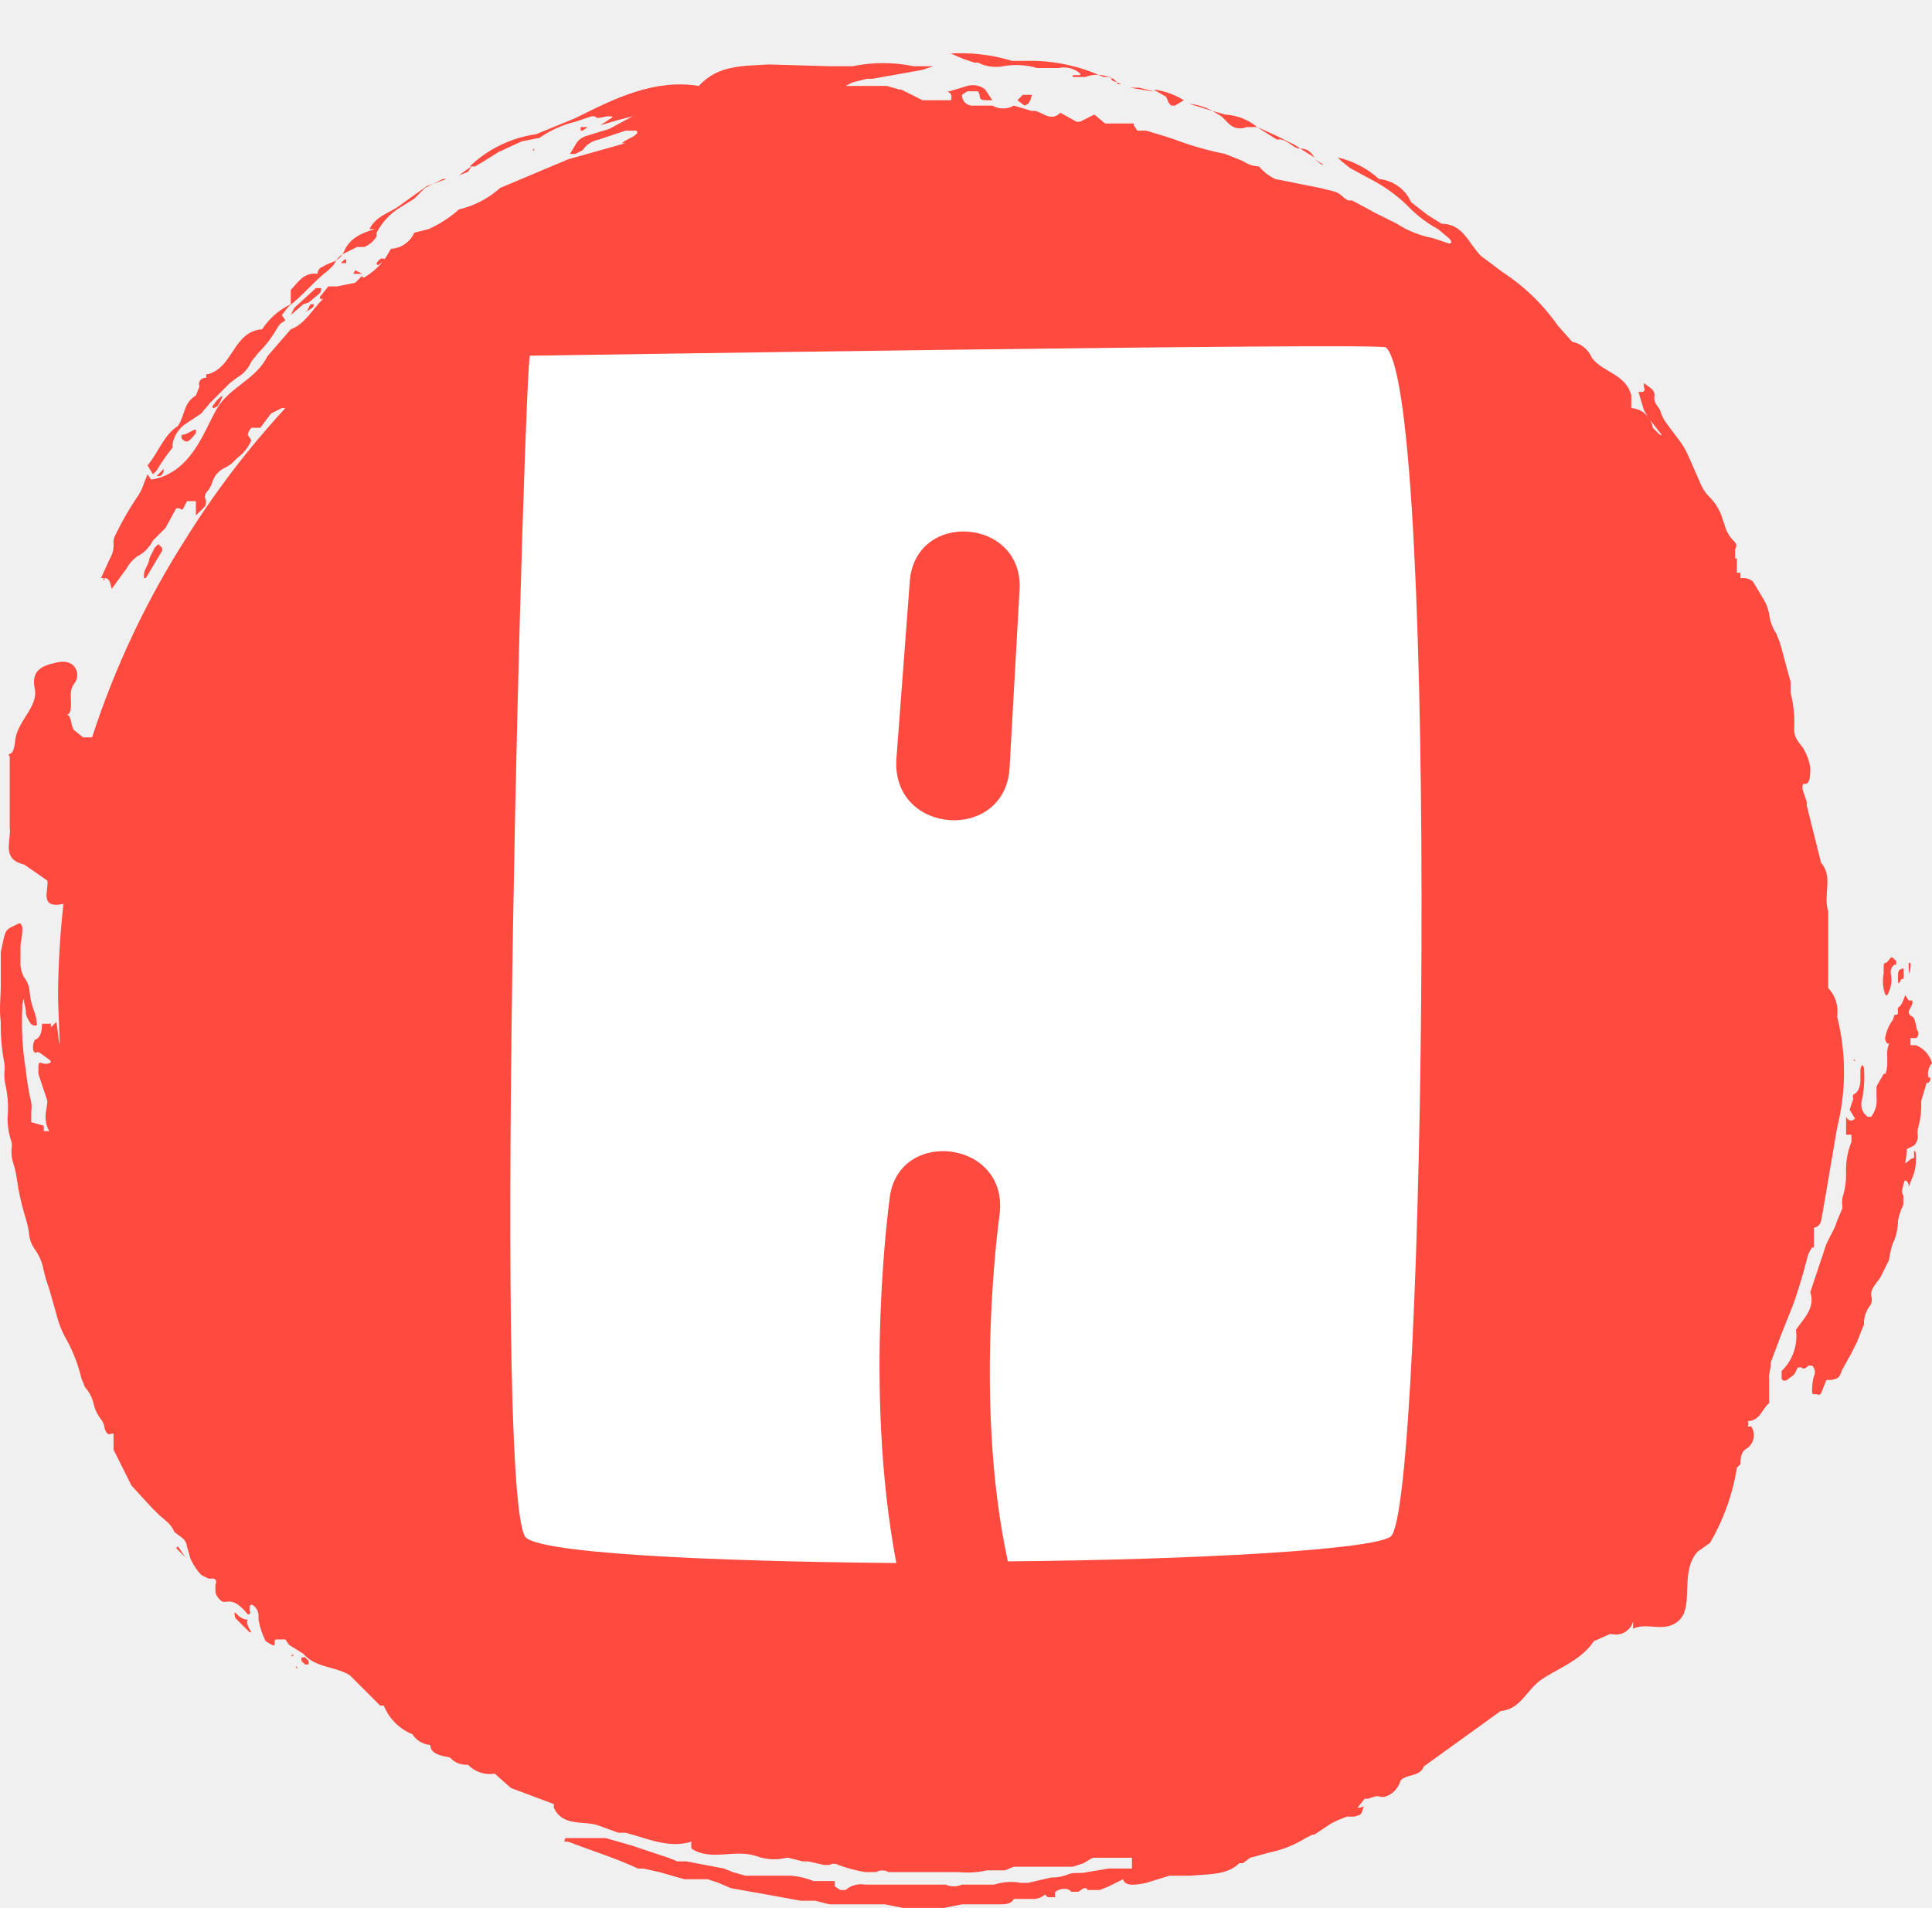
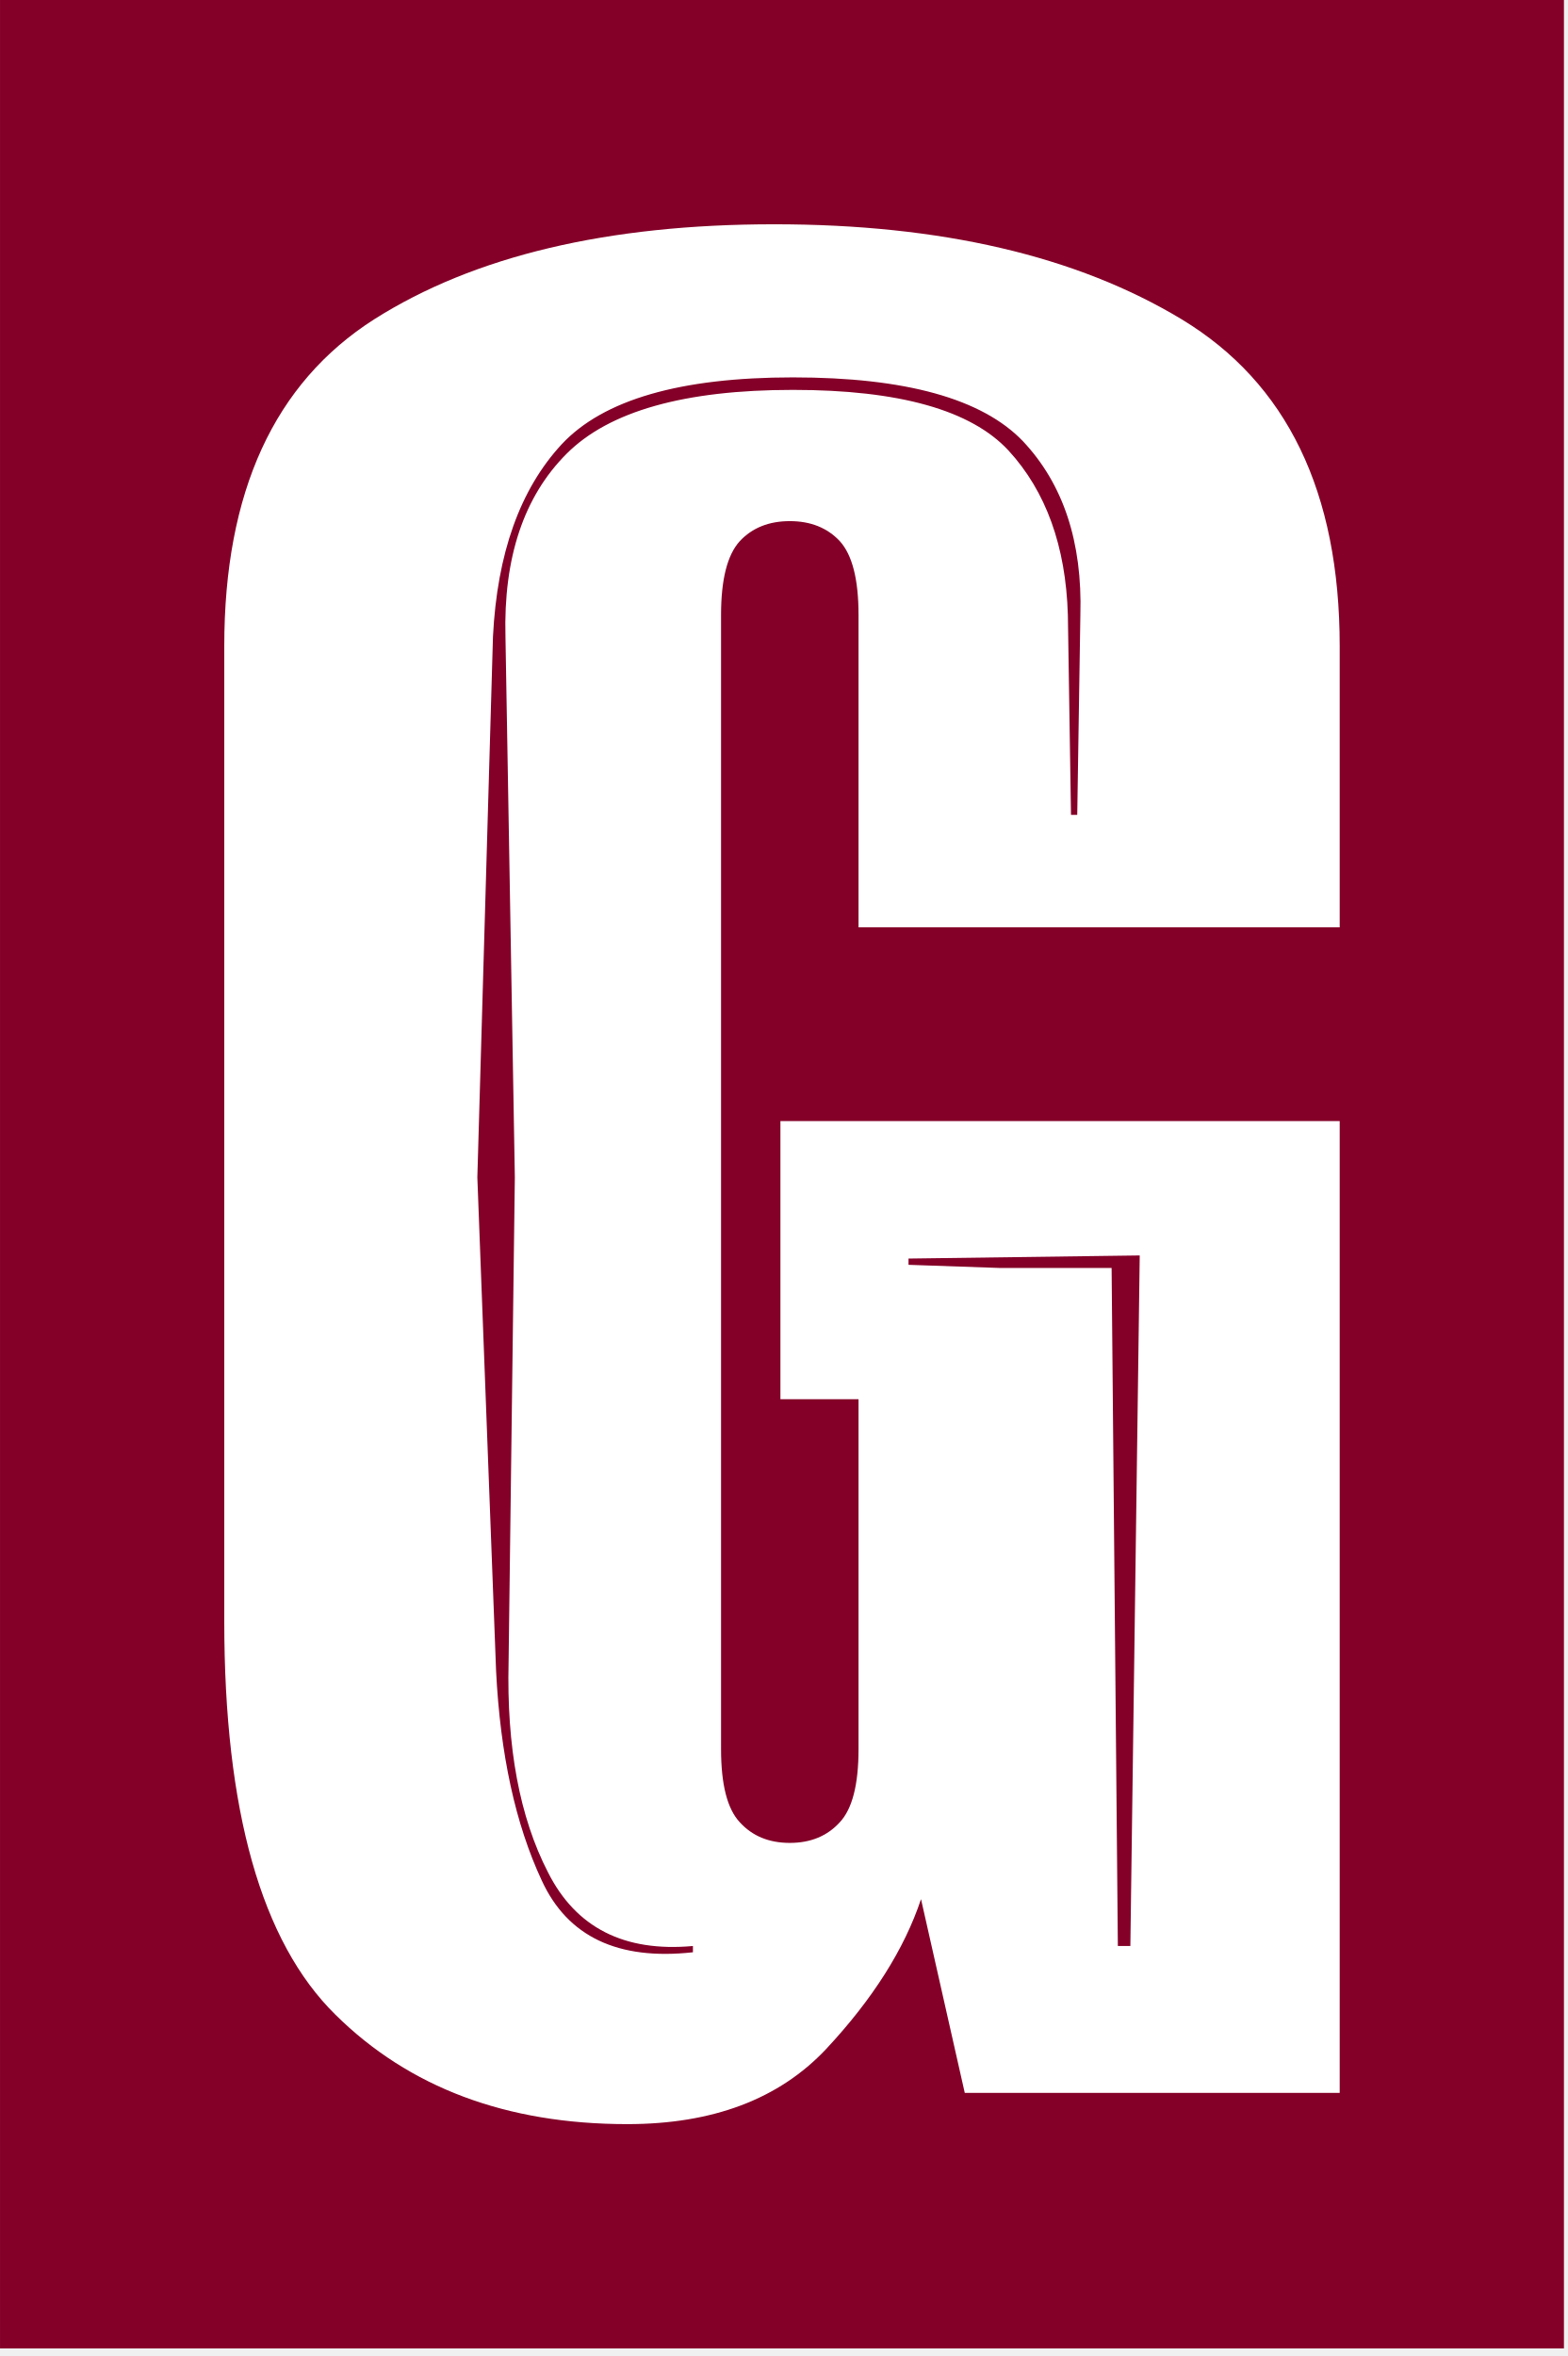
- <svg xmlns="http://www.w3.org/2000/svg" width="308.761" height="304.916" viewBox="0 0 106.008 104.687" class="css-1j8o68f" version="1.1" id="svg23">
-   <defs id="SvgjsDefs2684" />
-   <g id="SvgjsG2685" featurekey="rootContainer" transform="matrix(0.9820593,0,0,0.9820593,-0.05456052,0)" fill="#ff4a3f">
-     <g id="g17">
-       <path d="M19.8 15.3h.5l-.4-.2zm.5.1zm.8-.7c0 .1 0 .1.1.1l.4-.3c-.2-.1-.3-.1-.5.2zm.4-.2zm-4.1 2.3zm-.2.6l.3-.2c.1-.1.1-.2.1-.2h-.2l-.2.4c-.1-.1-.1 0 0 0zm2.2-2.9h-.1l-.2.2h.3zm-2.1 2.4l.6-.5c.1-.1.1-.2.1-.3h-.3l-1.2 1.1-.2.4.7-.6zm-1.1.8z" id="path3" />
-       <path d="M9.7 25v-.2a1.7 1.7 0 0 1 .7-1.1l.9-.6.5-.6.7-.7.4-.4.4-.3a1.9 1.9 0 0 0 .8-.9l.4-.5a5.9 5.9 0 0 0 1-1.3l.2-.3.3-.2-.2-.3.4-.5c.8-.6 1.4-1.4 2.2-2l.3-.3a1.4 1.4 0 0 1 .5-.6l.8-.4h.4a1.4 1.4 0 0 0 .7-.6V13a3.5 3.5 0 0 1 1.3-1.4l.8-.5.2-.2.4-.4 1-.5h.2l-1.1.4-1.4 1c-.6.5-1.4.6-1.8 1.4h.3c-.7.2-1.4.5-1.7 1.2s-.8.6-1.2.9a.4.4 0 0 0-.3.4c-.8-.1-1.1.5-1.5.9v.8a3.9 3.9 0 0 0-1.6 1.4c-1.6.1-1.6 2.1-3 2.5h-.1a.2.2 0 0 0 0 .2c-.3 0-.5.2-.4.5l-.2.5c-.7.4-.6 1.1-1 1.7-.8.5-1.1 1.5-1.7 2.2l.3.5.2-.2a11.6 11.6 0 0 1 .9-1.3zM53.9 3.3l.6.2h.2a2.2 2.2 0 0 0 1.4.2 4.1 4.1 0 0 1 1.9.1h1.2a1.4 1.4 0 0 1 1.2.3.1.1 0 0 1 0 .1H60a.1.1 0 0 0 0 .1h.7a1.8 1.8 0 0 1 1.3 0c.2 0 .1.1.2.2l.5.2h-.2c-.2-.4-.5-.4-.8-.4a9.7 9.7 0 0 0-4.3-.9h-.8A9.8 9.8 0 0 0 53 3h.2zm7.3 3.1zM50.3 4.7zm10.9 1.7h.2-.2zM19 14.7zm32.1-10zm17.6 2.2a.9.9 0 0 0 1 .2h.6a3.1 3.1 0 0 0-1.8-.7l-.7-.2.5.3zm-3.4-1.3c0 .1.1.2.2.3h.2l.5-.3a4.2 4.2 0 0 0-1.7-.6l.7.4zm7.4 2.7l.8.5c-.2-.3-.4-.5-.8-.5z" id="path5" />
-       <path d="M99 76.1l.6-1.6.6-1.5c.2-.5.6-1.8.8-2.6a1.7 1.7 0 0 1 .3-.7h.1v-1.1c.5-.1.4-.6.5-.9l.8-4.7a12.7 12.7 0 0 0 0-6.2 1.9 1.9 0 0 0-.5-1.6v-4.3c-.3-.9.3-1.9-.4-2.7L101 45a.4.4 0 0 0 0-.2l-.2-.6a.5.5 0 0 1 0-.4h.1c.3 0 .3-.5.3-.9a3 3 0 0 0-.4-1.1l-.3-.4a1.1 1.1 0 0 1-.2-.7 6.7 6.7 0 0 0-.2-2v-.6c-.2-.7-.4-1.5-.6-2.2l-.2-.5a2.5 2.5 0 0 1-.4-1.1 2.5 2.5 0 0 0-.3-.8l-.6-1a.8.8 0 0 0-.6-.2h-.1V32h-.2v-.8H97V31a.4.4 0 0 0 0-.1v-.2c.1-.2.1-.3-.1-.5a1.8 1.8 0 0 1-.4-.6l-.2-.6a2.9 2.9 0 0 0-.7-1.2 2.2 2.2 0 0 1-.5-.7l-.7-1.6a4.3 4.3 0 0 0-.6-1l-.6-.8a2.4 2.4 0 0 1-.4-.8l-.2-.3a.6.6 0 0 1-.1-.5.5.5 0 0 0-.2-.4l-.4-.3v.2c.1.2 0 .3-.1.3h-.2l.3 1 .3.5.7.9h-.1l-.2-.2-.2-.2a1.3 1.3 0 0 0-1.2-1.1v-.7c-.3-1.2-1.6-1.3-2.2-2.1a1.5 1.5 0 0 0-1.1-.9l-.8-.9a11.3 11.3 0 0 0-3.1-3l-.8-.6-.4-.3c-.7-.7-1-1.8-2.2-1.8l-.8-.5-.9-.7a2.2 2.2 0 0 0-1.8-1.3 5.1 5.1 0 0 0-2.3-1.2l.2.2.5.4 1.3.7a8.5 8.5 0 0 1 2.1 1.6 6.8 6.8 0 0 0 1.5 1.1l.6.5c.1.1.2.2.1.3H81l-.9-.3a5.6 5.6 0 0 1-2-.8l-1.2-.6-1.3-.7h-.2c-.3-.1-.4-.4-.8-.5l-.8-.2-2.5-.5a2.6 2.6 0 0 1-.9-.7 1.7 1.7 0 0 1-.9-.3l-1-.4a18.1 18.1 0 0 1-2.8-.8l-.6-.2-1-.3h-.5l-.2-.3v-.1h-1.6l-.6-.5-.4.2-.4.2h-.2l-.9-.5c-.6.6-1.1-.2-1.6-.1l-1-.3a1.2 1.2 0 0 1-1.2 0h-1.2a.6.6 0 0 1-.5-.6l.3-.2h.6a.7.7 0 0 1 .1.3c0 .2.2.2.5.2h.2l-.4-.6a1.1 1.1 0 0 0-1-.2l-1 .3H53c.3.2.2.3.2.5h-1.6l-.4-.2-.8-.4h-.1l-.7-.2h-2.3l.4-.2.8-.2h.3l1.7-.3 1.1-.2.6-.2h-1.1a8.4 8.4 0 0 0-3.4 0h-1.3L43 3.6c-1.4.1-2.8 0-3.9 1.2-2.5-.4-4.7.7-6.9 1.8l-2.2.9a6.7 6.7 0 0 0-3.7 1.8h.3l.5-.3.8-.5 1.3-.6 1-.2a6 6 0 0 1 2-.9l.9-.3h.2c.1.2.5 0 .7 0h.2c.1 0 .1.1 0 .1l-.6.4 1-.3.8-.2-1.3.7-1.3.4a1 1 0 0 0-.6.5l-.3.5h.3l.4-.2a1.4 1.4 0 0 1 .9-.6l1.5-.5h.5a.1.1 0 0 1 .1.2c-.2.2-.6.3-.8.5h.2l-3.2.9-3.8 1.6a5.2 5.2 0 0 1-2.3 1.2 6.6 6.6 0 0 1-1.7 1.1l-.8.2a1.5 1.5 0 0 1-1.3.9l-.3.5a3.7 3.7 0 0 1-1.2 1.1h-.1v-.1l-.2.2-.2.2-1 .2h-.5l-.4.5c-.1.1-.1.2 0 .2h.1c-.6.6-1 1.4-1.8 1.7L15 19.9c-.6 1.2-1.8 1.6-2.6 2.6s-1.4 3.9-3.9 4.3l-.2-.3-.2.5a2.7 2.7 0 0 1-.4.8 16.9 16.9 0 0 0-1.2 2.1.8.8 0 0 0-.1.5 1.4 1.4 0 0 1-.2.8l-.5 1.1h.2c.3 0 .3.3.4.6l.8-1.1a2.2 2.2 0 0 1 .6-.7 2 2 0 0 0 .9-.9l.3-.3.4-.4.6-1.1h.2c.1.1.1.1.2 0l.2-.4h.5v.8l.5-.5a.5.5 0 0 0 0-.5.4.4 0 0 1 .1-.3 1.5 1.5 0 0 0 .3-.5 1.3 1.3 0 0 1 .8-.9l.3-.2.3-.3a2.4 2.4 0 0 0 .8-1l-.2-.3c0-.1.1-.3.2-.4h.5l.6-.8.6-.3h.2a48.8 48.8 0 0 0-5.5 7.2h-.1.1a48.4 48.4 0 0 0-5.3 11.2h-.5l-.5-.4c-.2-.2-.1-.7-.4-.9h.1c.3-.5-.1-1.2.3-1.7s.1-1.4-.9-1.2-1.5.5-1.3 1.5-1 1.8-1.1 2.9-.5.5-.3.9v3.9c.1.8-.5 1.8.8 2.1l1.3.9c.1.5-.5 1.6.9 1.3a49.2 49.2 0 0 0-.3 5c0 1.1.1 2.2.1 3.3v-.4c-.1-.4-.1-.8-.2-1.3l-.3.3v-.2h-.5c0 .5-.1.8-.4.9a.9.9 0 0 0-.1.5c0 .1.1.3.2.2s.4.2.7.4-.2.3-.4.2-.2.1-.2.3v.3l.5 1.5c0 .3-.1.6-.1.9a1.7 1.7 0 0 0 .2.8h-.3v-.3l-.7-.2v-.6a1.5 1.5 0 0 0 0-.5 14.6 14.6 0 0 1-.3-1.8 16.6 16.6 0 0 1-.2-3.5.9.9 0 0 1 .1-.5v.2a2.9 2.9 0 0 1 .1.5.8.8 0 0 0 .1.4c.1.2.2.4.4.4s.1-.1.1-.2a2.1 2.1 0 0 0-.1-.5 4.2 4.2 0 0 1-.3-1.3 1.5 1.5 0 0 0-.3-.7 1.6 1.6 0 0 1-.2-.9v-.8c0-.3.1-.6.1-.9a.5.5 0 0 0-.1-.4h-.1c-.8.4-.7.2-1 1.6V55c0 .7-.1 1.4 0 2.1a10.8 10.8 0 0 0 .2 2.3 1.8 1.8 0 0 1 0 .5 3.1 3.1 0 0 0 .1.9 5.9 5.9 0 0 1 .1 1.3 3.9 3.9 0 0 0 .2 1.7 1.2 1.2 0 0 1 0 .4 2.1 2.1 0 0 0 .1.8 4.9 4.9 0 0 1 .2.9 14 14 0 0 0 .5 2.2 5 5 0 0 1 .2 1 1.7 1.7 0 0 0 .3.7 2.9 2.9 0 0 1 .5 1.2 8.5 8.5 0 0 0 .3 1l.4 1.4a5.4 5.4 0 0 0 .6 1.5 8.5 8.5 0 0 1 .8 2.1l.2.5a2.1 2.1 0 0 1 .5 1 2.1 2.1 0 0 0 .4.8 1 1 0 0 1 .2.5c.1.3.2.4.4.3h.1v.9l.5 1 .5 1 1.1 1.2.4.4c.3.3.7.5.9 1l.4.3a.7.7 0 0 1 .3.5l.2.7a3.3 3.3 0 0 0 .6.9l.4.2h.3a.2.2 0 0 1 .1.3 2.5 2.5 0 0 0 0 .5.9.9 0 0 0 .4.5h.2c.4-.1.8.2 1.2.7h.1c0-.1.1-.1 0-.2v-.2c0-.1.1-.2.2-.1a.7.7 0 0 1 .3.6v.2a4.3 4.3 0 0 0 .4 1.2c.5.3.5.3.5.1s0-.2.2-.2h.4l.2.3.8.5c.7.8 1.8.7 2.6 1.2l1.7 1.7h.2a2.9 2.9 0 0 0 1.6 1.6 1.3 1.3 0 0 0 1 .6c0 .5.6.6 1.1.7a1.2 1.2 0 0 0 .8.4h.2a1.7 1.7 0 0 0 1.5.5l.9.8 2.4.9v.2c.5 1.1 1.7.7 2.5 1l1.1.4h.4c1.2.3 2.4.9 3.7.5a.7.7 0 0 0 0 .4c1.1.7 2.4 0 3.6.4a2.9 2.9 0 0 0 1.7.1h.1l.8.2h.3l.9.2h.3a.5.5 0 0 1 .5 0 7.9 7.9 0 0 0 1.5.4h.6a.7.7 0 0 1 .7 0h3.9a5 5 0 0 0 1.6-.1h1l.5-.2H60l.6-.2.5-.3h2.2v.6H62l-1.2.2c-.4.1-.7 0-1 .1a2.4 2.4 0 0 1-1 .2l-1.3.3h-.4a3.1 3.1 0 0 0-1.5.1h-1.8a1.1 1.1 0 0 1-.9 0h-4.5a1.3 1.3 0 0 0-1.1.3H47l-.3-.2v-.3h-1.2a4.1 4.1 0 0 0-1.3-.3h-2.5l-.7-.2-.5-.2-2.1-.4h-.5l-.5-.2-2.1-.7-1.4-.4h-2.2c-.1 0-.1.1-.1.2h.2c1.3.5 2.6.9 3.9 1.5h.3l.9.2 1.4.4h1.3l.6.2.7.3 1.7.3 1.1.2 1.1.2h.8l.8.2h3.1l1 .2h2.3l1-.2H56c.4 0 .6-.1.7-.3h1a1 1 0 0 0 .8-.3c-.1.1 0 .1.1.2h.4v-.2c0-.1 0-.1.2-.2s.6-.1.7.1h.4l.3-.2c.2 0 .2 0 .2.1h.7l.5-.2.8-.4c.1.3.4.4 1.3.2l1.3-.4h1.2c.9-.1 2 0 2.7-.7h.2l.4-.3 1.1-.3a6.1 6.1 0 0 0 2-.8l.4-.2h.1l.9-.6.4-.2.5-.2h.4c.4-.1.4-.1.5-.4s0-.1-.2-.1h-.1l.4-.5h.2c.3-.1.5-.2.7-.1h.2a1.3 1.3 0 0 0 .9-.9c.3-.4 1.1-.2 1.3-.8l4.3-3.1c1.1-.1 1.4-1.1 2.2-1.7s2.3-1.1 3-2.2l.9-.4h.1a1 1 0 0 0 1.2-.7v.4c.8-.4 1.8.3 2.6-.5s0-2.7 1-3.8l.7-.5a12.1 12.1 0 0 0 1.5-4.2l.2-.2c0-.3 0-.7.4-.9a.9.9 0 0 0 .2-1.2h-.2a.3.3 0 0 0 0-.3c.7 0 .8-.7 1.2-1V77a.5.5 0 0 1 0-.2 3.8 3.8 0 0 0 .1-.7zM5.9 32.2z" id="path7" />
-       <path d="M26.4 9.3l-.3.2-.4.3.5-.2zm6.1-2h.1l.3-.2h-.4zm-2.6 1l-.1.1h.1v-.1zm-1.5 1.4zm1.3-.2zm-6.3 3.1zM9.2 26.2l-.4.4H9a.4.4 0 0 0 .2-.4zm3-3.5a2.1 2.1 0 0 0 .3-.6 1.5 1.5 0 0 0-.5.5c-.1.1-.1.2 0 .2zM11 24.2V24c-.2 0-.5.3-.8.3v.2c.3.3.4.2.8-.3zm3 66.2zM73.9 9.2h.1l-.5-.3zm-2.5-1.4c.5-.1.8.4 1.2.5h.1l-.3-.2-1-.5-1.1-.5.3.2zM52.8 3.1zm11.7 2h-.1l-1.2-.2h.5zm2 .7l1.3.4a3.3 3.3 0 0 0-1.3-.4zm-9 0a1 1 0 0 0 .2-.5h-.5l-.3.3.4.3zm9 1.6zM49.9 4.2zm2.9.7zM48.5 4zm13.8 2.1a.5.5 0 0 0 0 .1zm44.8 52.3h-.3V58h.3c.1 0 .2-.3.1-.4s-.1-.7-.3-.8a.3.3 0 0 1-.2-.3l.2-.4a.4.4 0 0 0 0-.2h-.2l-.2-.3c-.1.3-.2.6-.4.7a.5.5 0 0 0 0 .2c0 .1 0 .2-.1.2h-.1a1.1 1.1 0 0 1-.1.3 2.3 2.3 0 0 0-.4.9.4.4 0 0 0 .1.4h.1a1.7 1.7 0 0 0-.1.8v.4a1.8 1.8 0 0 1-.1.5h-.1l-.4.7v.6a1.5 1.5 0 0 1-.3 1.1h-.2l-.2-.2a.9.9 0 0 1-.1-.8 6.5 6.5 0 0 0 .1-1.7c0-.1-.1-.2-.1-.2a.5.5 0 0 0-.1.3v.6c0 .2-.1.6-.3.7s-.1.2-.1.3l-.2.6.3.5c-.2.2-.4.1-.5-.1v1h.3v.4a4.2 4.2 0 0 0-.3 1.4 3.3 3.3 0 0 0 0 .4 4 4 0 0 1-.2 1.3 2 2 0 0 0 0 .6l-.3.7a3.2 3.2 0 0 1-.3.7l-.3.6-.9 2.7c.3.9-.4 1.5-.8 2.1a2.7 2.7 0 0 1-.8 2.3v.4c0 .1.1.2.3.1l.4-.3.2-.4h.2c.1.1.2.1.4-.1h.2a.5.5 0 0 1 .1.6 2.9 2.9 0 0 0-.1.8c0 .1 0 .2.1.2h.2c.1.1.2 0 .3-.3l.2-.5h.3c.4-.1.4-.1.6-.6l.5-.9.3-.6.4-1a1.6 1.6 0 0 1 .3-1 .6.6 0 0 0 .1-.6c0-.2 0-.3.2-.6l.3-.4.5-1a4.7 4.7 0 0 1 .2-.9 3 3 0 0 0 .3-1.3 3.8 3.8 0 0 1 .3-.9v-.5c-.1-.2-.1-.2 0-.6s.1-.2.2-.2a.4.4 0 0 1 .1.3l.2-.5a2.3 2.3 0 0 0 .2-.9v-.3c0-.1 0-.3-.1-.3v.4c-.2 0-.3.2-.5.3a6.4 6.4 0 0 0 .1-.8l.4-.2a.7.7 0 0 0 .2-.6 1.4 1.4 0 0 1 0-.3 4.8 4.8 0 0 0 .2-1.4v-.2l.3-1h.1a.3.3 0 0 0 .1-.3h-.1a.9.9 0 0 1 .2-.8 1.5 1.5 0 0 0-.9-1zm-1.2 7.8zm-.2-9.9zm0 0zM9.1 30.8a.3.3 0 0 0 0-.2l-.2-.2-.2.2-.3.6c0 .3-.3.6-.3.9v.2h.1zm96.3 24.8h.1a1.7 1.7 0 0 0 .2-1.2.5.5 0 0 1 .2-.5h.1v-.2l-.2-.2h-.1c-.1.1-.2.3-.3.3s-.1.1-.1.3v.3a2.2 2.2 0 0 0 .1 1.2zM13.2 90.1c-.1 0 0 .2 0 .3l.8.8h.1c-.2-.3-.3-.6-.2-.7a.9.9 0 0 1-.5-.2zm.8.3zm92.3-35.7h.1a2 2 0 0 0 0-.6c-.3.1-.3.1-.3.6s.1.1.2 0z" id="path9" />
-       <path d="M106.7 62a.6.6 0 0 0 .1-.5c0-.1-.1-.2-.1-.1h-.2v.2c0 .4.1.5.2.4zm.1-8.2h-.1v.6a1 1 0 0 0 .1-.6zM17.1 92.6h-.2v.2l.2.2h.2v-.2zm86.6-33.3c0-.1 0-.1-.1-.1zM9.9 86.5l.5.5-.4-.6z" id="path11" />
-       <circle cx="10.5" cy="87.1" transform="rotate(-24.8 10.4 87.159)" id="circle13" />
-       <path d="M9.7 30.1h-.1v.2-.2h.1zm83.2-6.6l-.2-.3h-.1zm-14.7 77.1zM5.9 32.2zm-.1.2a.3.3 0 0 0 .1-.2v.2zm1.9-4.9zM61.5 2.4zm42.8 58.2v.1-.1zM16.4 92.5h-.1c.1.1.2 0 .1-.1zm.2.7h.1l-.1-.1v.1zm73.9-71.3zm15.2 34.4zM14.6 91.7zm92.1-37zm-.8 11.4zM34.6 0z" id="path15" />
-     </g>
-   </g>
-   <g id="SvgjsG2686" featurekey="nameFeature-0" transform="matrix(2.284354,0,0,2.284354,27.98006,-5.60952)" fill="#ffffff">
-     <path d="M9.6 16.48 l-0.32 4.24 c-0.08 1.8 2.6 1.96 2.72 0.2 l0.24 -4.28 c0.12 -1.76 -2.56 -1.96 -2.64 -0.16 z M0.48 11 l0 0 c0.04 0 20.48 -0.32 20.56 -0.2 c1.28 1.12 0.96 27.8 0.12 28.56 c-0.4 0.32 -4.64 0.56 -9.2 0.6 c-0.84 -3.84 -0.2 -8.32 -0.2 -8.32 c0.24 -1.8 -2.44 -2.12 -2.64 -0.4 c0 0.04 -0.64 4.52 0.16 8.76 c-4.56 -0.04 -8.68 -0.24 -8.92 -0.64 c-0.8 -1.44 0 -28.28 0.12 -28.36 z" id="path20" />
+ <svg xmlns="http://www.w3.org/2000/svg" version="1.1" width="2000" height="3006" viewBox="0 0 2000 3006">
+   <g transform="matrix(1,0,0,1,-2.178876,-4.848387)">
+     <svg viewBox="0 0 165 248" data-background-color="#ffffff" preserveAspectRatio="xMidYMid meet" height="3006" width="2000">
+       <g id="tight-bounds" transform="matrix(1,0,0,1,0.1797572,0.4)">
+         <svg viewBox="0 0 164.64 247.2" height="247.2" width="164.64">
+           <g>
+             <svg viewBox="0 0 164.64 247.2" height="247.2" width="164.64">
+               <g>
+                 <svg viewBox="0 0 164.64 247.2" height="247.2" width="164.64">
+                   <g id="textblocktransform">
+                     <svg viewBox="0 0 164.64 247.2" height="247.2" width="164.64" id="textblock">
+                       <g>
+                         <svg viewBox="0 0 164.64 247.2" height="247.2" width="164.64">
+                           <rect width="164.64" height="247.2" x="0" y="0" opacity="1" fill="#840028" data-fill-palette-color="tertiary" />
+                           <g transform="matrix(1,0,0,1,23.6076,23.6076)">
+                             <svg width="117.425" viewBox="1 -29.9 17.85 30.4" height="199.985" data-palette-color="#ffffff">
+                               <path d="M7.45 0.5L7.45 0.5Q4.55 0.5 2.78-1.25 1-3 1-7.55L1-7.55 1-23.15Q1-26.85 3.4-28.38 5.8-29.9 9.8-29.9L9.8-29.9Q13.8-29.9 16.32-28.38 18.85-26.85 18.85-23.15L18.85-23.15 18.85-18.65 11.15-18.65 11.15-23.65Q11.15-24.5 10.85-24.83 10.55-25.15 10.05-25.15L10.05-25.15Q9.55-25.15 9.25-24.83 8.95-24.5 8.95-23.65L8.95-23.65 8.95-5.5Q8.95-4.65 9.25-4.33 9.55-4 10.05-4L10.05-4Q10.55-4 10.85-4.33 11.15-4.65 11.15-5.5L11.15-5.5 11.15-11.1 9.9-11.1 9.9-15.55 18.85-15.55 18.85 0 12.85 0 12.15-3.1Q11.75-1.9 10.63-0.7 9.5 0.5 7.45 0.5ZM8.5-2.25L8.5-2.25 8.5-2.35Q6.85-2.2 6.18-3.53 5.5-4.85 5.55-6.9L5.55-6.9 5.65-14.65 5.5-23.3Q5.45-25.2 6.48-26.23 7.5-27.25 10.1-27.25L10.1-27.25Q12.65-27.25 13.55-26.28 14.45-25.3 14.5-23.65L14.5-23.65 14.55-20.45 14.65-20.45 14.7-23.65Q14.75-25.4 13.78-26.43 12.8-27.45 10.1-27.45L10.1-27.45Q7.4-27.45 6.4-26.38 5.4-25.3 5.3-23.3L5.3-23.3 5.05-14.65 5.35-6.75Q5.45-4.75 6.08-3.4 6.7-2.05 8.5-2.25ZM15.2-13.2L15.3-2.35 15.5-2.35 15.65-13.4 11.95-13.35 11.95-13.25 13.4-13.2 15.2-13.2Z" opacity="1" transform="matrix(1,0,0,1,0,0)" fill="#ffffff" class="wordmark-text-0" data-fill-palette-color="quaternary" id="text-0" />
+                             </svg>
+                           </g>
+                         </svg>
+                       </g>
+                     </svg>
+                   </g>
+                 </svg>
+               </g>
+               <g />
+             </svg>
+           </g>
+           <defs />
+         </svg>
+         <rect width="164.64" height="247.2" fill="none" stroke="none" visibility="hidden" />
+       </g>
+     </svg>
  </g>
</svg>
